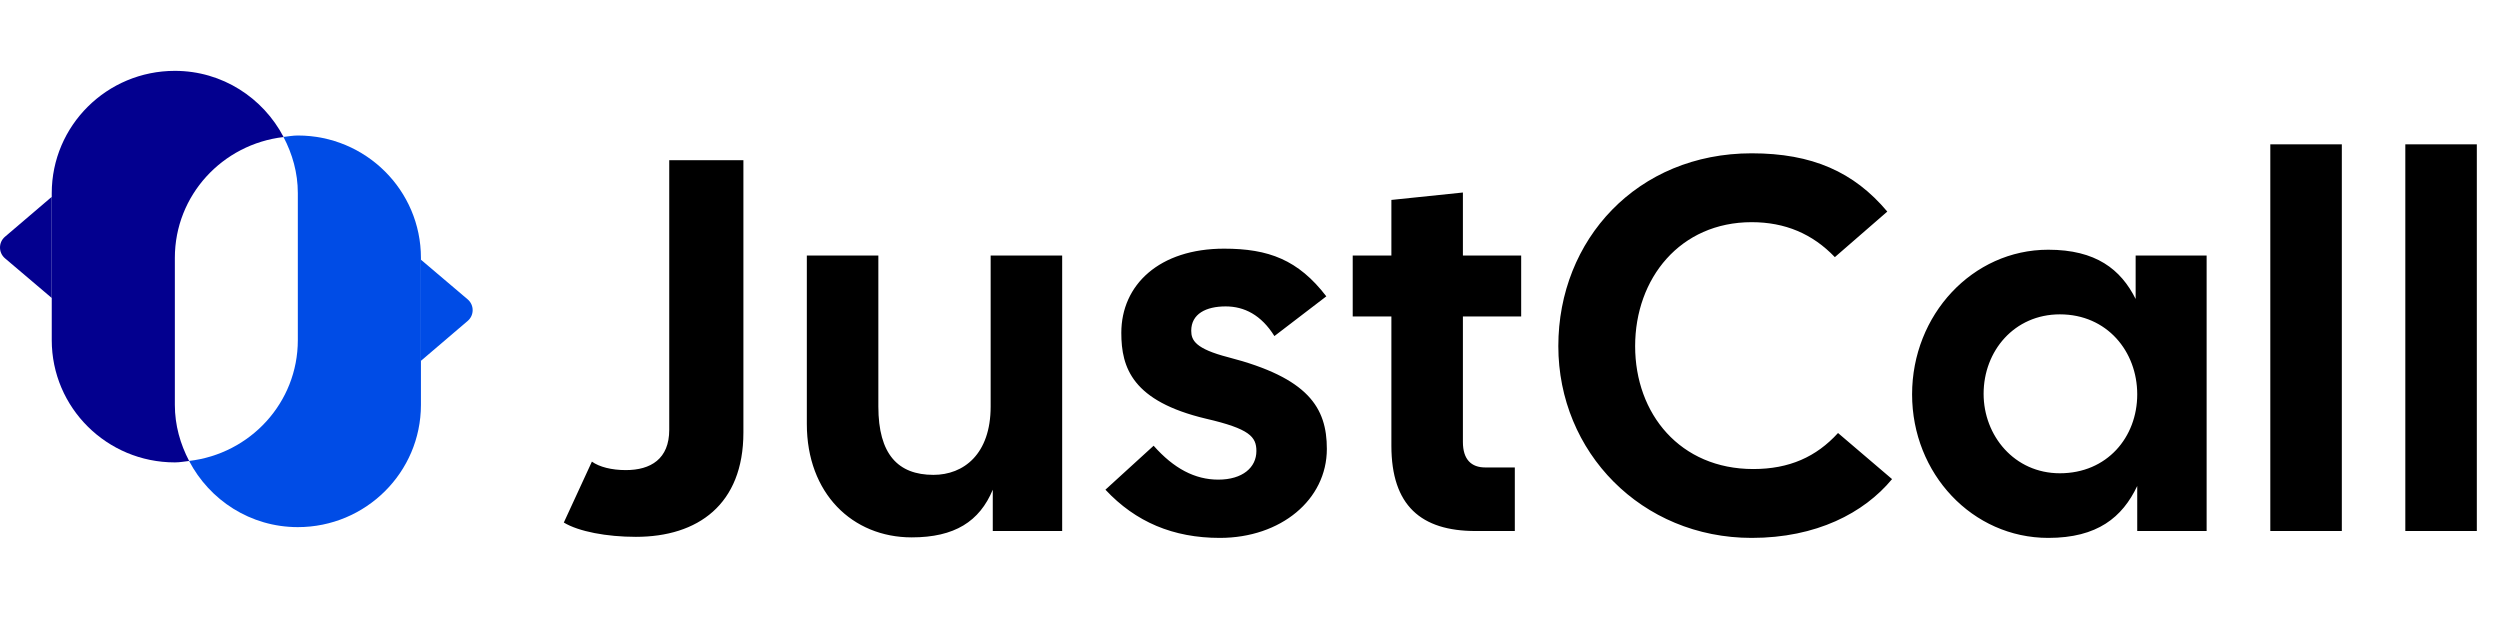
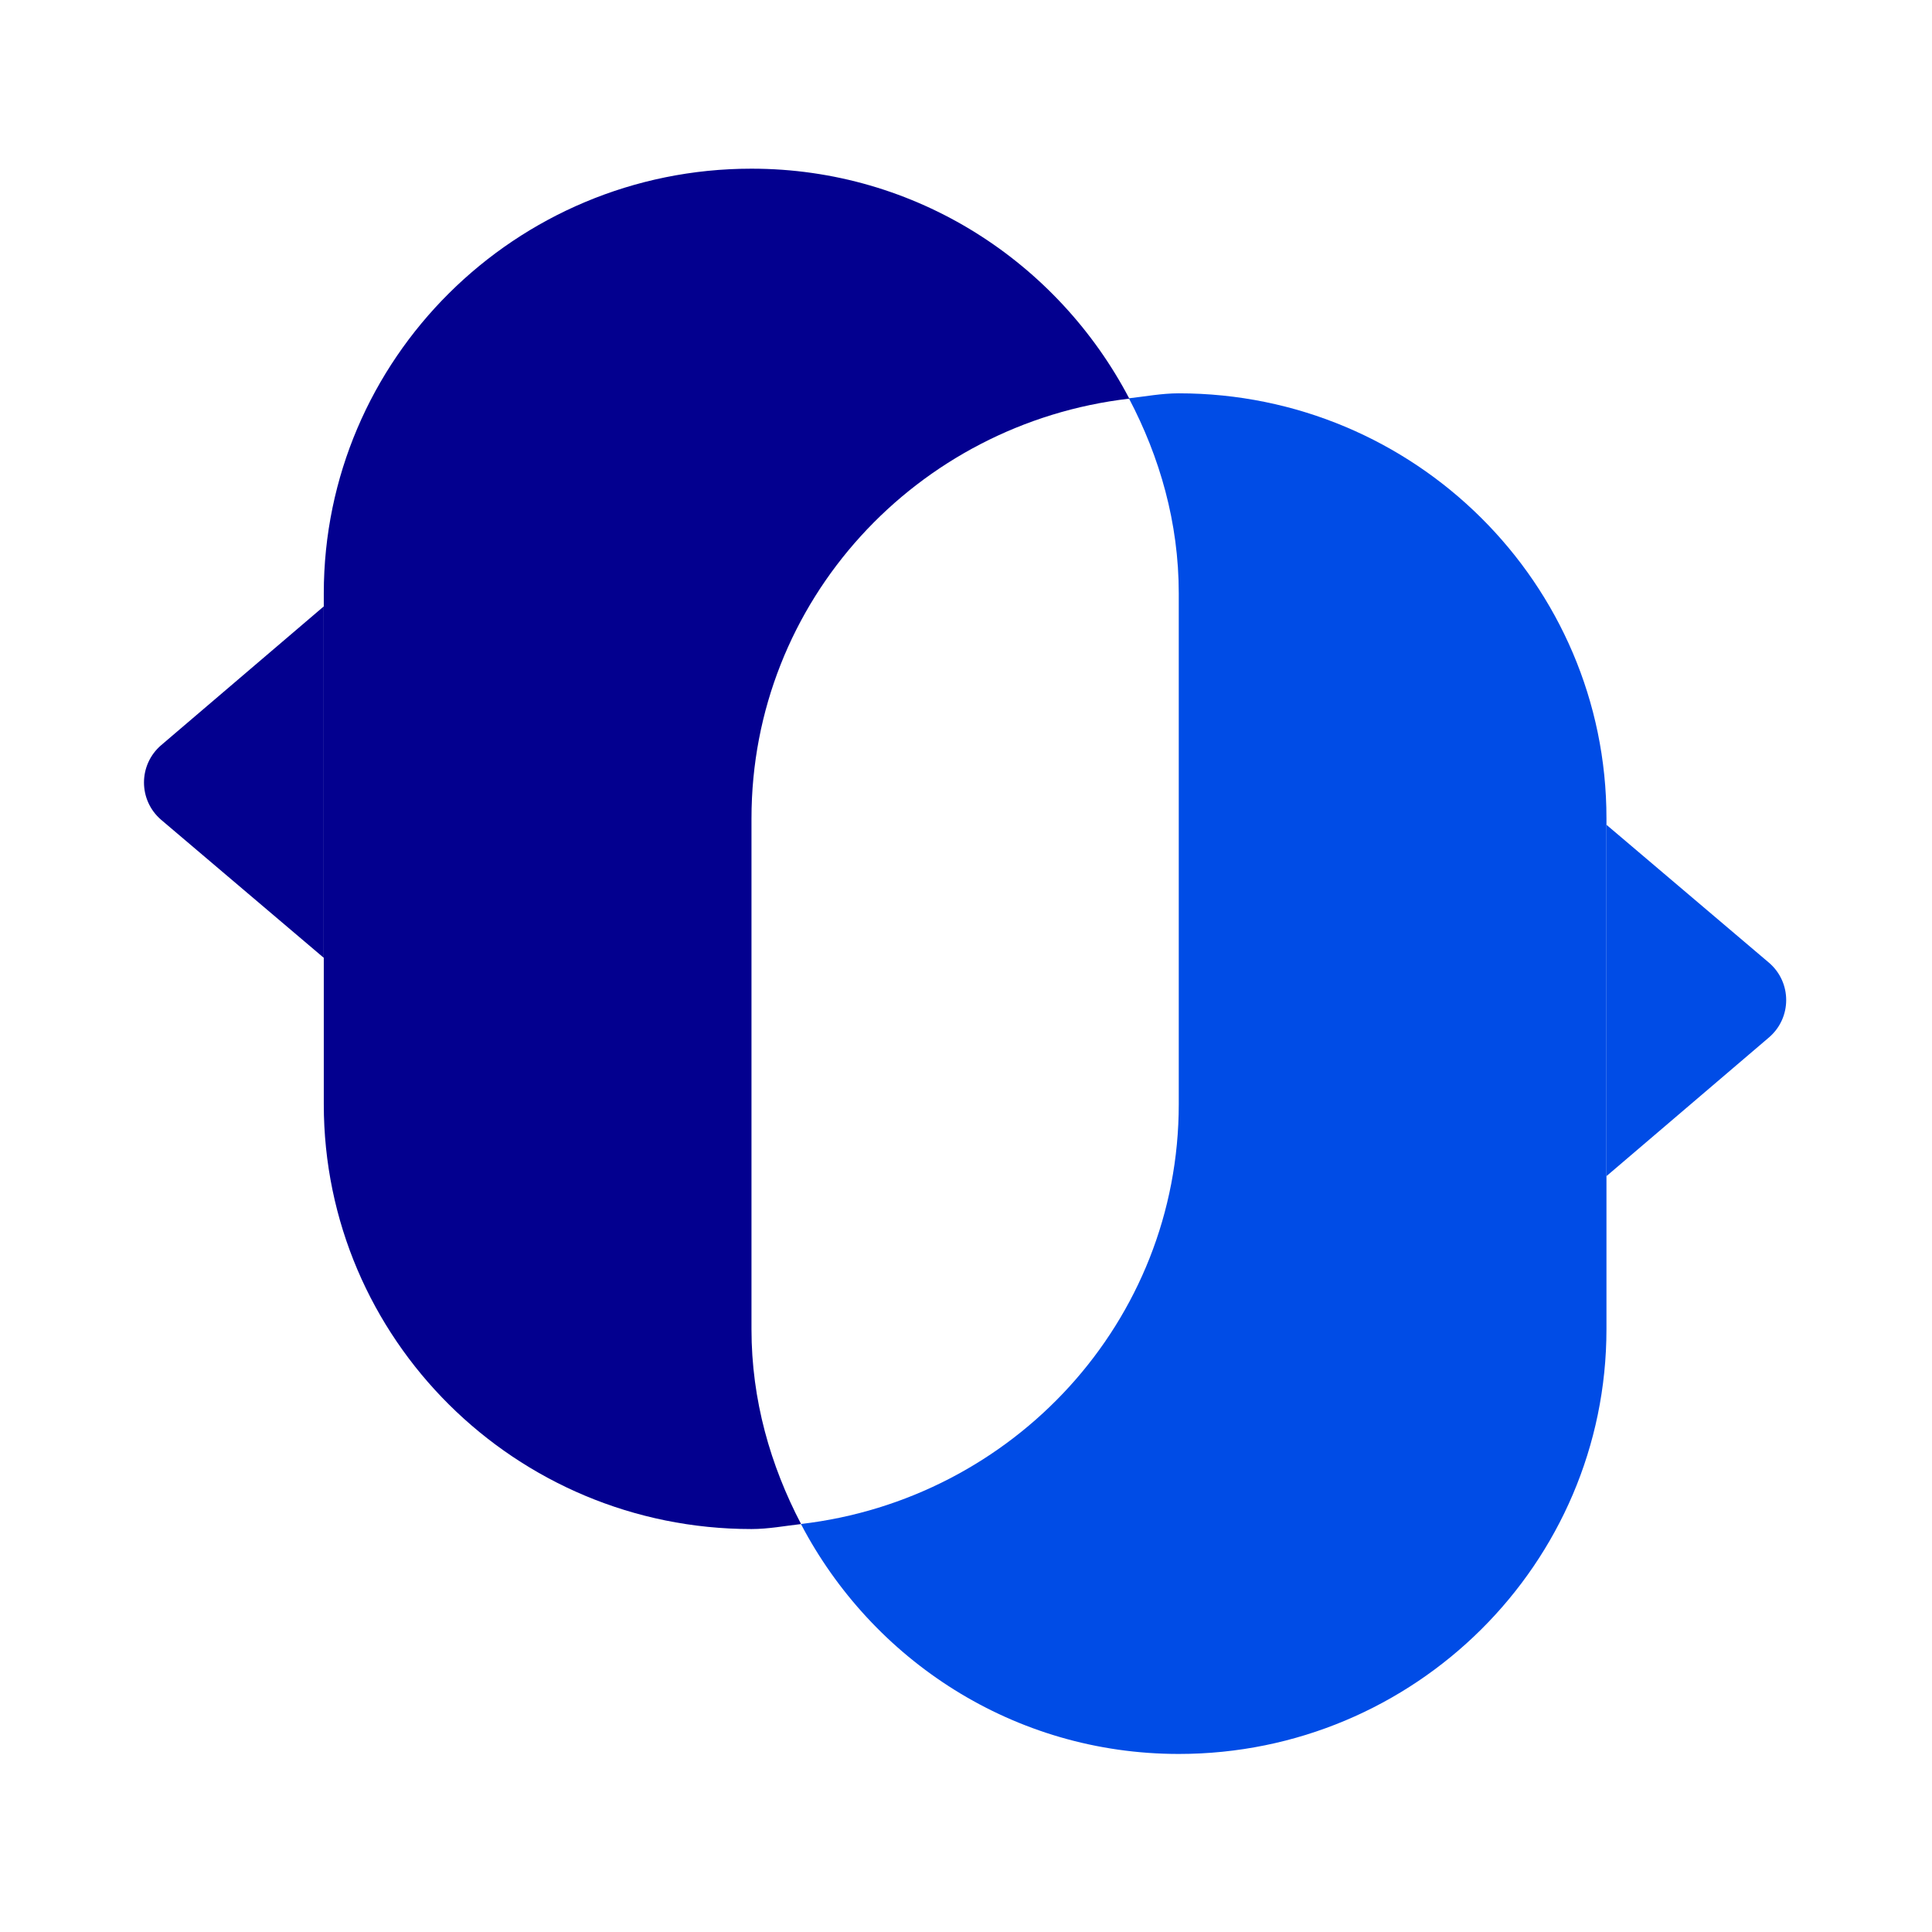
- <svg xmlns="http://www.w3.org/2000/svg" width="532" height="135" viewBox="0 0 532 135" fill="none">
-   <path d="M11.009 41.888L1.054 50.384C-0.351 51.588 -0.351 53.757 1.054 54.961L11.009 63.409" fill="#03008F" />
-   <path d="M89.573 76.784L99.528 68.288C100.933 67.084 100.933 64.916 99.528 63.711L89.573 55.263" fill="#004CE6" />
-   <path d="M63.378 28.835C62.327 28.835 61.342 29.028 60.323 29.14C62.214 32.738 63.378 36.753 63.378 41.089V72.374C63.378 85.705 53.245 96.577 40.236 98.087C44.599 106.422 53.277 112.172 63.378 112.172C77.841 112.172 89.574 100.512 89.574 86.154V54.869C89.574 40.495 77.841 28.835 63.378 28.835Z" fill="#004CE6" />
-   <path d="M37.208 86.161V54.875C37.208 41.545 47.341 30.672 60.35 29.162C55.987 20.827 47.308 15.078 37.208 15.078C22.744 15.078 11.012 26.737 11.012 41.095V72.381C11.012 86.755 22.744 98.398 37.208 98.398C38.242 98.398 39.244 98.206 40.246 98.093C38.372 94.512 37.208 90.497 37.208 86.161Z" fill="#03008F" />
-   <path d="M135.312 114.24C129.112 114.24 123.137 113.113 119.98 111.196L125.955 98.233C127.533 99.36 130.126 100.036 133.17 100.036C138.468 100.036 142.414 97.669 142.414 91.469V34.089H158.196V92.032C158.196 107.364 148.501 114.24 135.312 114.24ZM194.015 114.353C181.389 114.353 171.694 104.996 171.694 90.229V54.381H186.913V86.509C186.913 96.654 191.084 101.051 198.636 101.051C205.062 101.051 210.811 96.654 210.811 86.509V54.381H226.03V113H211.262V104.207C208.444 110.971 203.146 114.353 194.015 114.353ZM259.583 114.465C249.662 114.465 241.659 111.084 235.233 104.207L245.491 94.851C249.775 99.698 254.284 102.065 259.244 102.065C264.43 102.065 267.361 99.472 267.361 95.978C267.361 92.934 265.895 91.243 256.652 89.101C240.982 85.381 238.615 78.279 238.615 70.839C238.615 60.581 246.731 52.915 260.484 52.915C269.954 52.915 276.266 55.283 282.241 63.061L271.194 71.516C268.375 67.006 264.768 65.203 260.823 65.203C256.652 65.203 253.495 66.781 253.495 70.388C253.495 72.417 254.397 74.221 261.386 76.025C278.408 80.421 282.354 86.734 282.354 95.527C282.354 106.349 272.546 114.465 259.583 114.465ZM314.011 113C302.4 113 296.087 107.589 296.087 94.851V67.345H287.858V54.381H296.087V42.544L311.306 40.966V54.381H323.706V67.345H311.306V94.061C311.306 97.781 313.11 99.472 316.041 99.472H322.353V113H314.011ZM372.758 114.465C349.31 114.465 331.611 96.203 331.611 73.657C331.611 50.999 348.408 32.624 372.758 32.624C385.609 32.624 394.514 36.569 401.616 45.024L390.456 54.719C385.721 49.759 379.859 47.279 372.758 47.279C357.539 47.279 347.957 59.228 347.957 73.657C347.957 88.087 357.539 99.811 373.096 99.811C380.761 99.811 386.511 97.218 391.132 92.145L402.631 101.953C396.656 109.167 386.511 114.465 372.758 114.465ZM435.865 114.465C419.745 114.465 406.893 100.825 406.893 83.916C406.893 67.006 419.745 53.141 435.865 53.141C446.01 53.141 451.309 57.312 454.465 63.624V54.381H469.571V113H454.803V103.418C451.647 110.069 446.349 114.465 435.865 114.465ZM422.112 83.803C422.112 92.709 428.65 100.712 438.345 100.712C448.378 100.712 454.803 93.047 454.803 83.916C454.803 74.785 448.378 66.894 438.345 66.894C428.65 66.894 422.112 74.672 422.112 83.803ZM483.122 113V30.708H498.341V113H483.122ZM511.851 113V30.708H527.069V113H511.851Z" fill="black" />
+ <svg xmlns="http://www.w3.org/2000/svg" width="120" height="120" viewBox="0 0 120 120" fill="none">
+   <path d="M20.108 37.666L10.013 46.282C8.587 47.503 8.587 49.702 10.013 50.923L20.108 59.49" fill="#03008F" />
+   <path d="M99.779 73.053L109.874 64.437C111.3 63.215 111.3 61.017 109.874 59.795L99.779 51.228" fill="#004CE6" />
+   <path d="M73.215 24.43C72.15 24.43 71.15 24.625 70.117 24.739C72.035 28.387 73.215 32.459 73.215 36.856V68.583C73.215 82.101 62.939 93.127 49.747 94.658C54.171 103.111 62.972 108.941 73.215 108.941C87.882 108.941 99.78 97.117 99.78 82.557V50.83C99.78 36.254 87.882 24.43 73.215 24.43Z" fill="#004CE6" />
+   <path d="M46.676 82.561V50.835C46.676 37.317 56.952 26.291 70.144 24.76C65.719 16.307 56.919 10.477 46.676 10.477C32.008 10.477 20.111 22.301 20.111 36.861V68.587C20.111 83.164 32.008 94.972 46.676 94.972C47.725 94.972 48.741 94.776 49.757 94.662C47.856 91.03 46.676 86.959 46.676 82.561Z" fill="#03008F" />
</svg>
